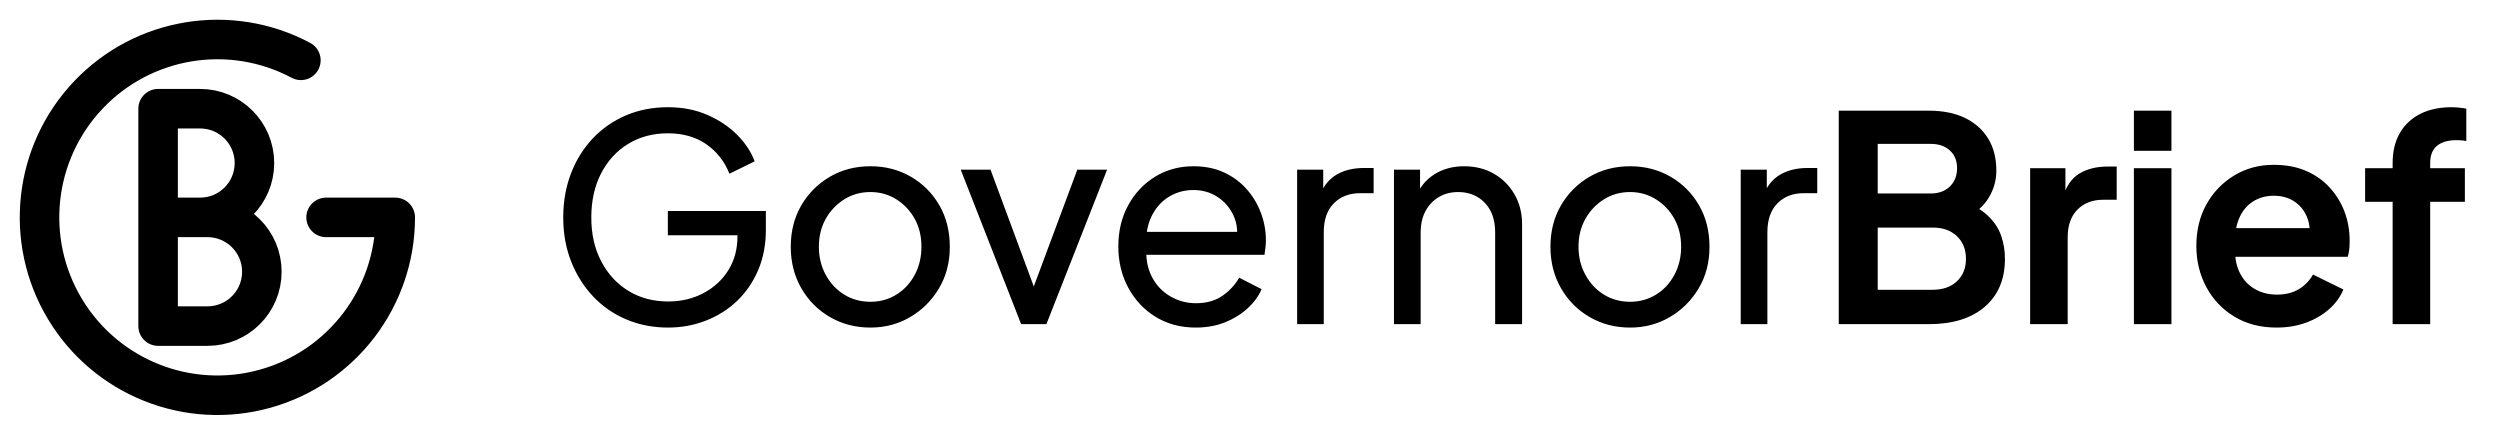
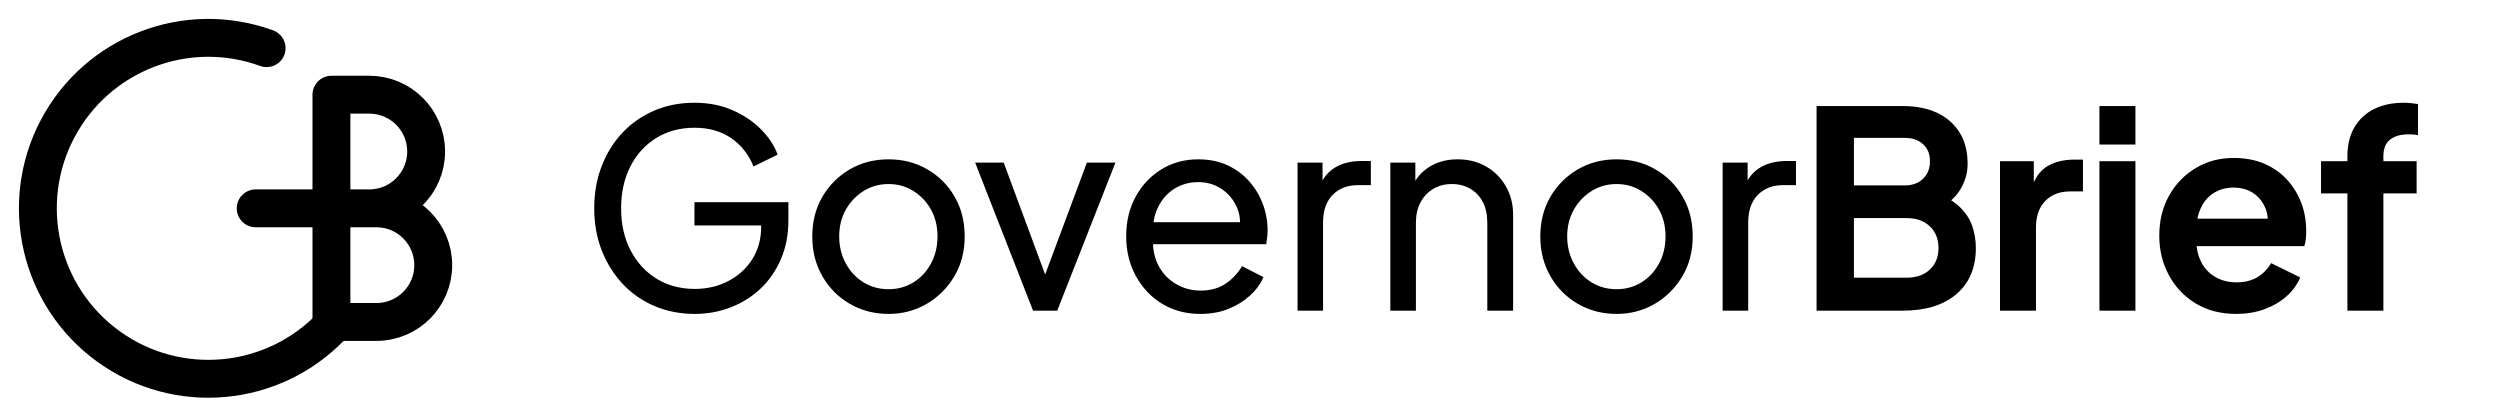
- <svg xmlns="http://www.w3.org/2000/svg" role="img" aria-label="GovernorBrief" width="506" height="88" viewBox="0 0 506 88">
+ <svg xmlns="http://www.w3.org/2000/svg" role="img" aria-label="GovernorBrief" width="528" height="88" viewBox="0 0 528 88">
  <g transform="translate(4 4)">
-     <g transform="translate(-10 -10)">
-       <path d="M66.90,18.21 A36,36 0 1 0 86,50 L72,50" stroke="#000000" fill="none" stroke-width="8" stroke-linecap="round" stroke-linejoin="round" />
-       <path d="M38,28 V72 M38,28 H46.5 a11,11 0 0 1 0,22 H38 M46.5,50.0 H48 a11,11 0 0 1 0,22 H38" stroke="#000000" fill="none" stroke-width="8" stroke-linecap="round" stroke-linejoin="round" />
-     </g>
-     <path d="M131.23 62.3Q126.65 62.3 122.76 60.65Q118.87 59 116.03 55.98Q113.19 52.96 111.59 48.9Q110 44.84 110 40.03Q110 35.16 111.57 31.1Q113.13 27.04 115.97 24.02Q118.82 21.01 122.7 19.35Q126.59 17.7 131.17 17.7Q135.64 17.7 139.2 19.27Q142.77 20.83 145.24 23.33Q147.7 25.82 148.74 28.66L143.64 31.16Q142.13 27.39 138.94 25.18Q135.75 22.98 131.17 22.98Q126.65 22.98 123.14 25.12Q119.63 27.27 117.66 31.1Q115.68 34.93 115.68 40.03Q115.68 45.08 117.69 48.9Q119.69 52.73 123.2 54.88Q126.7 57.02 131.23 57.02Q135.17 57.02 138.36 55.34Q141.55 53.66 143.41 50.7Q145.26 47.74 145.26 43.86V41.19L147.87 43.62H131.17V38.7H151.01V42.52Q151.01 47.05 149.44 50.7Q147.87 54.36 145.15 56.94Q142.42 59.52 138.83 60.91Q135.23 62.3 131.23 62.3ZM172.18 62.3Q167.65 62.3 164 60.18Q160.34 58.07 158.2 54.36Q156.05 50.64 156.05 45.95Q156.05 41.25 158.17 37.59Q160.29 33.94 163.94 31.79Q167.59 29.65 172.18 29.65Q176.7 29.65 180.35 31.76Q184.01 33.88 186.12 37.54Q188.24 41.19 188.24 45.95Q188.24 50.7 186.04 54.38Q183.83 58.07 180.21 60.18Q176.58 62.3 172.18 62.3ZM172.18 57.08Q175.08 57.08 177.43 55.63Q179.77 54.18 181.14 51.63Q182.5 49.08 182.5 45.95Q182.5 42.76 181.14 40.29Q179.77 37.83 177.43 36.35Q175.08 34.87 172.18 34.87Q169.22 34.87 166.87 36.35Q164.52 37.83 163.13 40.29Q161.74 42.76 161.74 45.95Q161.74 49.08 163.13 51.63Q164.52 54.18 166.87 55.63Q169.22 57.08 172.18 57.08ZM202.68 61.61 190.45 30.34H196.48L206.28 56.79H204.19L214.05 30.34H220.08L207.79 61.61ZM238.01 62.3Q233.48 62.3 229.94 60.16Q226.41 58.01 224.38 54.27Q222.35 50.53 222.35 45.89Q222.35 41.19 224.35 37.54Q226.35 33.88 229.8 31.76Q233.25 29.65 237.54 29.65Q241.02 29.65 243.72 30.89Q246.42 32.14 248.3 34.26Q250.19 36.38 251.2 39.07Q252.22 41.77 252.22 44.67Q252.22 45.31 252.13 46.09Q252.04 46.87 251.93 47.57H226.29V42.93H248.79L246.24 45.02Q246.76 42 245.66 39.62Q244.56 37.25 242.41 35.85Q240.27 34.46 237.54 34.46Q234.82 34.46 232.55 35.85Q230.29 37.25 229.05 39.83Q227.8 42.41 228.03 45.95Q227.8 49.37 229.1 51.95Q230.41 54.53 232.82 55.95Q235.22 57.37 238.06 57.37Q241.2 57.37 243.34 55.92Q245.49 54.47 246.82 52.21L251.35 54.53Q250.42 56.68 248.48 58.44Q246.53 60.21 243.89 61.26Q241.25 62.3 238.01 62.3ZM258.54 61.61V30.34H263.82V36.09L263.24 35.27Q264.34 32.61 266.6 31.3Q268.86 30 272.11 30H274.02V35.1H271.3Q267.99 35.1 265.96 37.16Q263.93 39.22 263.93 42.99V61.61ZM278.14 61.61V30.34H283.42V36.43L282.55 35.91Q283.71 32.95 286.29 31.3Q288.87 29.65 292.35 29.65Q295.72 29.65 298.36 31.16Q300.99 32.66 302.53 35.33Q304.07 38 304.07 41.36V61.61H298.62V43.1Q298.62 40.49 297.69 38.7Q296.76 36.9 295.05 35.88Q293.34 34.87 291.13 34.87Q288.93 34.87 287.22 35.88Q285.51 36.9 284.52 38.72Q283.54 40.55 283.54 43.1V61.61ZM325.93 62.3Q321.41 62.3 317.76 60.18Q314.1 58.07 311.96 54.36Q309.81 50.64 309.81 45.95Q309.81 41.25 311.93 37.59Q314.04 33.94 317.7 31.79Q321.35 29.65 325.93 29.65Q330.46 29.65 334.11 31.76Q337.77 33.88 339.88 37.54Q342 41.19 342 45.95Q342 50.7 339.8 54.38Q337.59 58.07 333.97 60.18Q330.34 62.3 325.93 62.3ZM325.93 57.08Q328.83 57.08 331.18 55.63Q333.53 54.18 334.9 51.63Q336.26 49.08 336.26 45.95Q336.26 42.76 334.9 40.29Q333.53 37.83 331.18 36.35Q328.83 34.87 325.93 34.87Q322.98 34.87 320.63 36.35Q318.28 37.83 316.89 40.29Q315.49 42.76 315.49 45.95Q315.49 49.08 316.89 51.63Q318.28 54.18 320.63 55.63Q322.98 57.08 325.93 57.08ZM348.32 61.61V30.34H353.6V36.09L353.02 35.27Q354.12 32.61 356.38 31.3Q358.65 30 361.89 30H363.81V35.1H361.08Q357.78 35.1 355.75 37.16Q353.72 39.22 353.72 42.99V61.61ZM368.16 61.61V18.4H386.37Q390.66 18.4 393.71 19.87Q396.75 21.35 398.41 24.05Q400.06 26.75 400.06 30.58Q400.06 33.53 398.46 36.11Q396.87 38.7 393.39 40.38V36.72Q396.58 37.94 398.43 39.74Q400.29 41.54 401.04 43.74Q401.8 45.95 401.8 48.38Q401.8 54.59 397.71 58.1Q393.62 61.61 386.37 61.61ZM376.05 54.65H387.18Q390.26 54.65 392.08 52.93Q393.91 51.22 393.91 48.38Q393.91 45.54 392.08 43.8Q390.26 42.06 387.18 42.06H376.05ZM376.05 35.16H386.78Q389.21 35.16 390.66 33.74Q392.11 32.31 392.11 30.05Q392.11 27.79 390.66 26.46Q389.21 25.12 386.78 25.12H376.05ZM406.9 61.61V30.05H414.04V37.07L413.46 36.03Q414.56 32.49 416.91 31.1Q419.26 29.71 422.56 29.71H424.42V36.43H421.69Q418.44 36.43 416.47 38.43Q414.5 40.44 414.5 44.03V61.61ZM427.9 61.61V30.05H435.5V61.61ZM427.9 26.52V18.4H435.5V26.52ZM456.78 62.3Q451.91 62.3 448.26 60.1Q444.6 57.89 442.57 54.12Q440.54 50.35 440.54 45.77Q440.54 41.02 442.6 37.33Q444.66 33.65 448.23 31.5Q451.79 29.36 456.2 29.36Q459.91 29.36 462.73 30.58Q465.54 31.79 467.51 33.94Q469.48 36.09 470.53 38.84Q471.57 41.59 471.57 44.79Q471.57 45.6 471.49 46.47Q471.4 47.34 471.17 47.98H446.81V42.18H466.87L463.28 44.9Q463.8 42.23 463.02 40.15Q462.23 38.06 460.47 36.84Q458.7 35.62 456.2 35.62Q453.82 35.62 451.97 36.81Q450.11 38 449.16 40.29Q448.2 42.58 448.43 45.83Q448.2 48.73 449.21 50.96Q450.23 53.2 452.23 54.41Q454.23 55.63 456.84 55.63Q459.45 55.63 461.28 54.53Q463.1 53.43 464.15 51.57L470.3 54.59Q469.37 56.85 467.4 58.59Q465.42 60.33 462.73 61.31Q460.03 62.3 456.78 62.3ZM480.27 61.61V36.84H474.7V30.05H480.27V29.01Q480.27 25.41 481.75 22.89Q483.23 20.37 485.9 19.03Q488.57 17.7 492.22 17.7Q492.92 17.7 493.76 17.79Q494.6 17.87 495.18 17.99V24.54Q494.6 24.43 494.11 24.4Q493.61 24.37 493.21 24.37Q490.65 24.37 489.26 25.5Q487.87 26.63 487.87 29.01V30.05H494.89V36.84H487.87V61.61Z" fill="#000000" />
+     <path d="M52.31,6.17 A36,36 0 1 0 66,64.90 M66,40 H50" stroke="#000000" fill="none" stroke-width="8" stroke-linecap="round" stroke-linejoin="round" />
+     <path d="M66,16 V64 M66,16 H74 a12,12 0 0 1 0,24 H66 M74,40 H75.5 a12,12 0 0 1 0,24 H66" stroke="#000000" fill="none" stroke-width="8" stroke-linecap="round" stroke-linejoin="round" />
+     <path d="M142.73 62.3Q138.15 62.3 134.26 60.65Q130.37 59 127.53 55.98Q124.69 52.96 123.09 48.9Q121.5 44.84 121.5 40.03Q121.5 35.16 123.07 31.1Q124.63 27.04 127.47 24.02Q130.32 21.01 134.2 19.35Q138.09 17.7 142.67 17.7Q147.14 17.7 150.7 19.27Q154.27 20.83 156.74 23.33Q159.2 25.82 160.24 28.66L155.14 31.16Q153.63 27.39 150.44 25.18Q147.25 22.98 142.67 22.98Q138.15 22.98 134.64 25.12Q131.13 27.27 129.16 31.1Q127.18 34.93 127.18 40.03Q127.18 45.08 129.19 48.9Q131.19 52.73 134.69 54.88Q138.2 57.02 142.73 57.02Q146.67 57.02 149.86 55.34Q153.05 53.66 154.91 50.7Q156.76 47.74 156.76 43.86V41.19L159.37 43.62H142.67V38.7H162.51V42.52Q162.51 47.05 160.94 50.7Q159.37 54.36 156.65 56.94Q153.92 59.52 150.33 60.91Q146.73 62.3 142.73 62.3ZM183.68 62.3Q179.15 62.3 175.5 60.18Q171.84 58.07 169.7 54.36Q167.55 50.64 167.55 45.95Q167.55 41.25 169.67 37.59Q171.79 33.94 175.44 31.79Q179.09 29.65 183.68 29.65Q188.2 29.65 191.85 31.76Q195.51 33.88 197.62 37.54Q199.74 41.19 199.74 45.95Q199.74 50.7 197.54 54.38Q195.33 58.07 191.71 60.18Q188.08 62.3 183.68 62.3ZM183.68 57.08Q186.58 57.08 188.93 55.63Q191.27 54.18 192.64 51.63Q194 49.08 194 45.95Q194 42.76 192.64 40.29Q191.27 37.83 188.93 36.35Q186.58 34.87 183.68 34.87Q180.72 34.87 178.37 36.35Q176.02 37.83 174.63 40.29Q173.24 42.76 173.24 45.95Q173.24 49.08 174.63 51.63Q176.02 54.18 178.37 55.63Q180.72 57.08 183.68 57.08ZM214.18 61.61 201.95 30.34H207.98L217.78 56.79H215.69L225.55 30.34H231.58L219.29 61.61ZM249.51 62.3Q244.98 62.3 241.44 60.16Q237.91 58.01 235.88 54.27Q233.85 50.53 233.85 45.89Q233.85 41.19 235.85 37.54Q237.85 33.88 241.3 31.76Q244.75 29.65 249.04 29.65Q252.52 29.65 255.22 30.89Q257.92 32.14 259.8 34.26Q261.69 36.38 262.7 39.07Q263.72 41.77 263.72 44.67Q263.72 45.31 263.63 46.09Q263.54 46.87 263.43 47.57H237.79V42.93H260.29L257.74 45.02Q258.26 42 257.16 39.62Q256.06 37.25 253.91 35.85Q251.77 34.46 249.04 34.46Q246.32 34.46 244.05 35.85Q241.79 37.25 240.55 39.83Q239.3 42.41 239.53 45.95Q239.3 49.37 240.6 51.95Q241.91 54.53 244.32 55.95Q246.72 57.37 249.56 57.37Q252.7 57.37 254.84 55.92Q256.99 54.47 258.32 52.21L262.85 54.53Q261.92 56.68 259.98 58.44Q258.03 60.21 255.39 61.26Q252.75 62.3 249.51 62.3ZM270.04 61.61V30.34H275.32V36.09L274.74 35.27Q275.84 32.61 278.1 31.3Q280.36 30 283.61 30H285.52V35.1H282.8Q279.49 35.1 277.46 37.16Q275.43 39.22 275.43 42.99V61.61ZM289.64 61.61V30.34H294.92V36.43L294.05 35.91Q295.21 32.95 297.79 31.3Q300.37 29.65 303.85 29.65Q307.22 29.65 309.86 31.16Q312.49 32.66 314.03 35.33Q315.57 38 315.57 41.36V61.61H310.12V43.1Q310.12 40.49 309.19 38.7Q308.26 36.9 306.55 35.88Q304.84 34.87 302.63 34.87Q300.43 34.87 298.72 35.88Q297.01 36.9 296.02 38.72Q295.04 40.55 295.04 43.1V61.61ZM337.43 62.3Q332.91 62.3 329.26 60.18Q325.6 58.07 323.46 54.36Q321.31 50.64 321.31 45.95Q321.31 41.25 323.43 37.59Q325.54 33.94 329.2 31.79Q332.85 29.65 337.43 29.65Q341.96 29.65 345.61 31.76Q349.27 33.88 351.38 37.54Q353.5 41.19 353.5 45.95Q353.5 50.7 351.3 54.38Q349.09 58.07 345.47 60.18Q341.84 62.3 337.43 62.3ZM337.43 57.08Q340.33 57.08 342.68 55.63Q345.03 54.18 346.4 51.63Q347.76 49.08 347.76 45.95Q347.76 42.76 346.4 40.29Q345.03 37.83 342.68 36.35Q340.33 34.87 337.43 34.87Q334.48 34.87 332.13 36.35Q329.78 37.83 328.39 40.29Q326.99 42.76 326.99 45.95Q326.99 49.08 328.39 51.63Q329.78 54.18 332.13 55.63Q334.48 57.08 337.43 57.08ZM359.82 61.61V30.34H365.1V36.09L364.52 35.27Q365.62 32.61 367.88 31.3Q370.15 30 373.39 30H375.31V35.1H372.58Q369.28 35.1 367.25 37.16Q365.22 39.22 365.22 42.99V61.61ZM379.66 61.61V18.4H397.87Q402.16 18.4 405.21 19.87Q408.25 21.35 409.91 24.05Q411.56 26.75 411.56 30.58Q411.56 33.53 409.96 36.11Q408.37 38.7 404.89 40.38V36.72Q408.08 37.94 409.93 39.74Q411.79 41.54 412.54 43.74Q413.3 45.95 413.3 48.38Q413.3 54.59 409.21 58.1Q405.12 61.61 397.87 61.61ZM387.55 54.65H398.68Q401.76 54.65 403.58 52.93Q405.41 51.22 405.41 48.38Q405.41 45.54 403.58 43.8Q401.76 42.06 398.68 42.06H387.55ZM387.55 35.16H398.28Q400.71 35.16 402.16 33.74Q403.61 32.31 403.61 30.05Q403.61 27.79 402.16 26.46Q400.71 25.12 398.28 25.12H387.55ZM418.4 61.61V30.05H425.54V37.07L424.96 36.03Q426.06 32.49 428.41 31.1Q430.76 29.71 434.06 29.71H435.92V36.43H433.19Q429.94 36.43 427.97 38.43Q426 40.44 426 44.03V61.61ZM439.4 61.61V30.05H447V61.61ZM439.4 26.52V18.4H447V26.52ZM468.28 62.3Q463.41 62.3 459.76 60.1Q456.1 57.89 454.07 54.12Q452.04 50.35 452.04 45.77Q452.04 41.02 454.1 37.33Q456.16 33.65 459.73 31.5Q463.29 29.36 467.7 29.36Q471.41 29.36 474.23 30.58Q477.04 31.79 479.01 33.94Q480.98 36.09 482.03 38.84Q483.07 41.59 483.07 44.79Q483.07 45.6 482.99 46.47Q482.9 47.34 482.67 47.98H458.31V42.18H478.37L474.78 44.9Q475.3 42.23 474.52 40.15Q473.73 38.06 471.97 36.84Q470.2 35.62 467.7 35.62Q465.32 35.62 463.47 36.81Q461.61 38 460.66 40.29Q459.7 42.58 459.93 45.83Q459.7 48.73 460.71 50.96Q461.73 53.2 463.73 54.41Q465.73 55.63 468.34 55.63Q470.95 55.63 472.78 54.53Q474.6 53.43 475.65 51.57L481.8 54.59Q480.87 56.85 478.9 58.59Q476.92 60.33 474.23 61.31Q471.53 62.3 468.28 62.3ZM491.77 61.61V36.84H486.2V30.05H491.77V29.01Q491.77 25.41 493.25 22.89Q494.73 20.37 497.4 19.03Q500.07 17.7 503.72 17.7Q504.42 17.7 505.26 17.79Q506.1 17.87 506.68 17.99V24.54Q506.1 24.43 505.61 24.4Q505.11 24.37 504.71 24.37Q502.15 24.37 500.76 25.5Q499.37 26.63 499.37 29.01V30.05H506.39V36.84H499.37V61.61Z" fill="#000000" />
  </g>
</svg>
